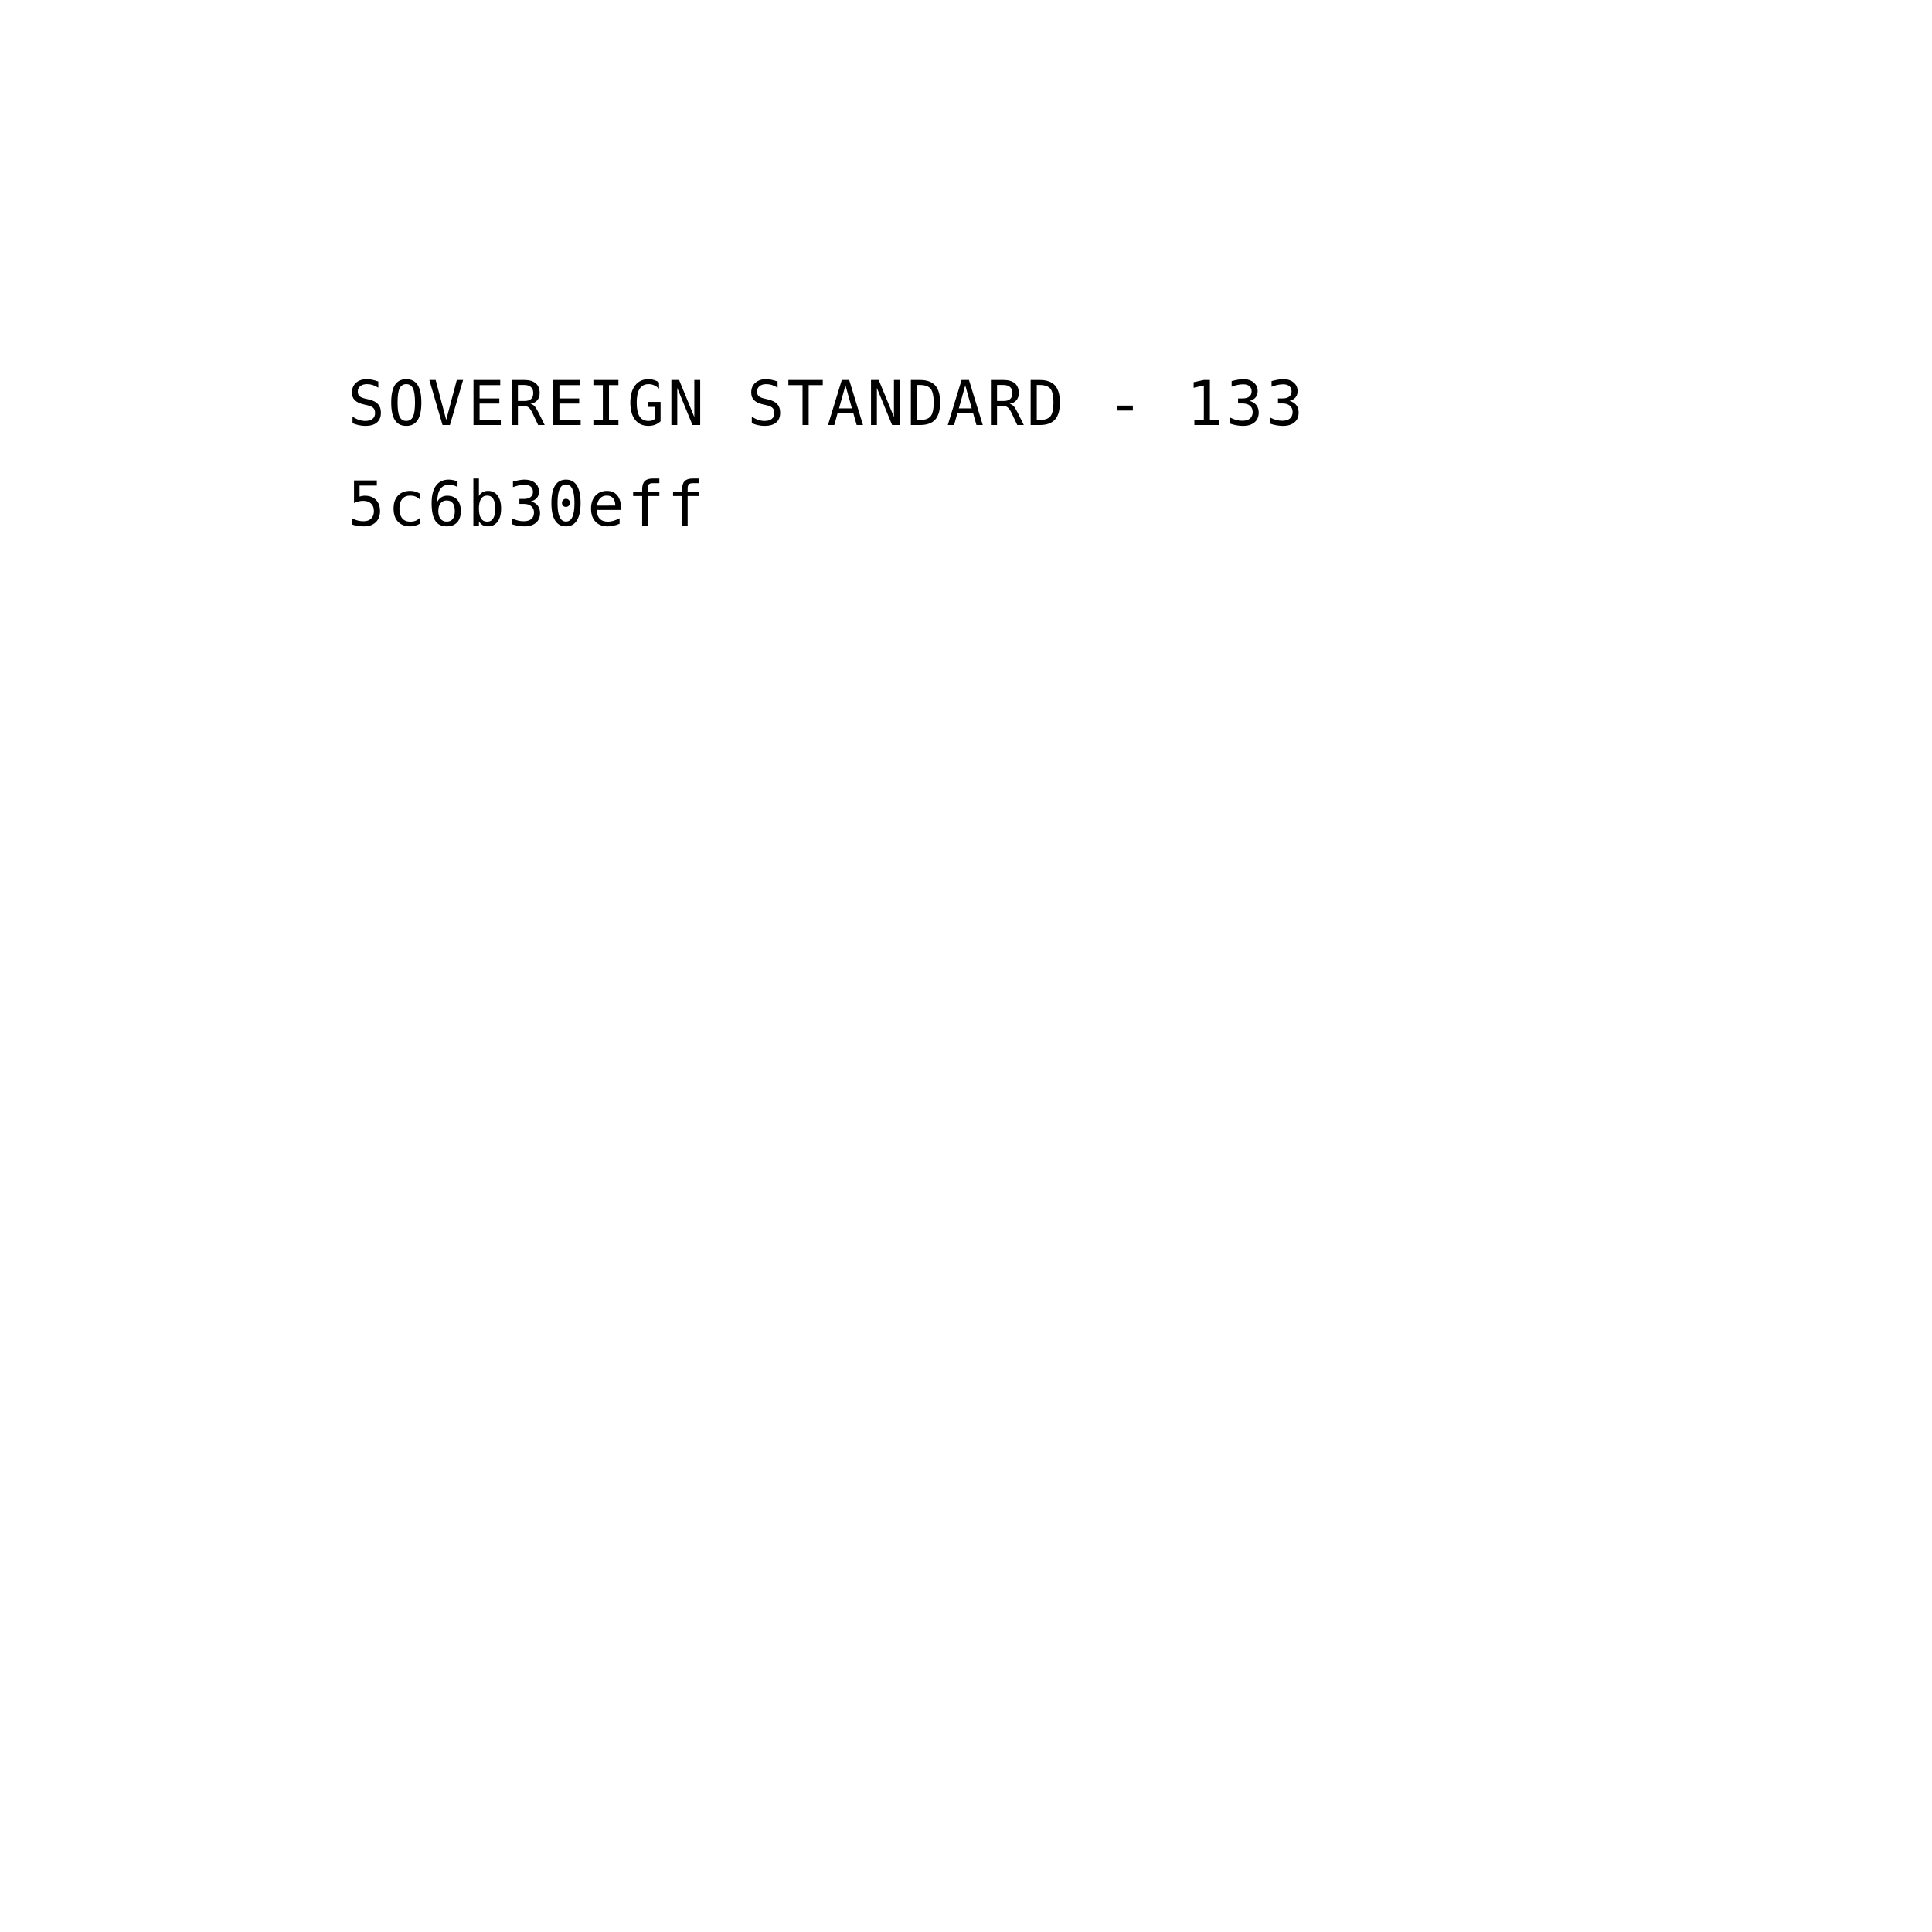
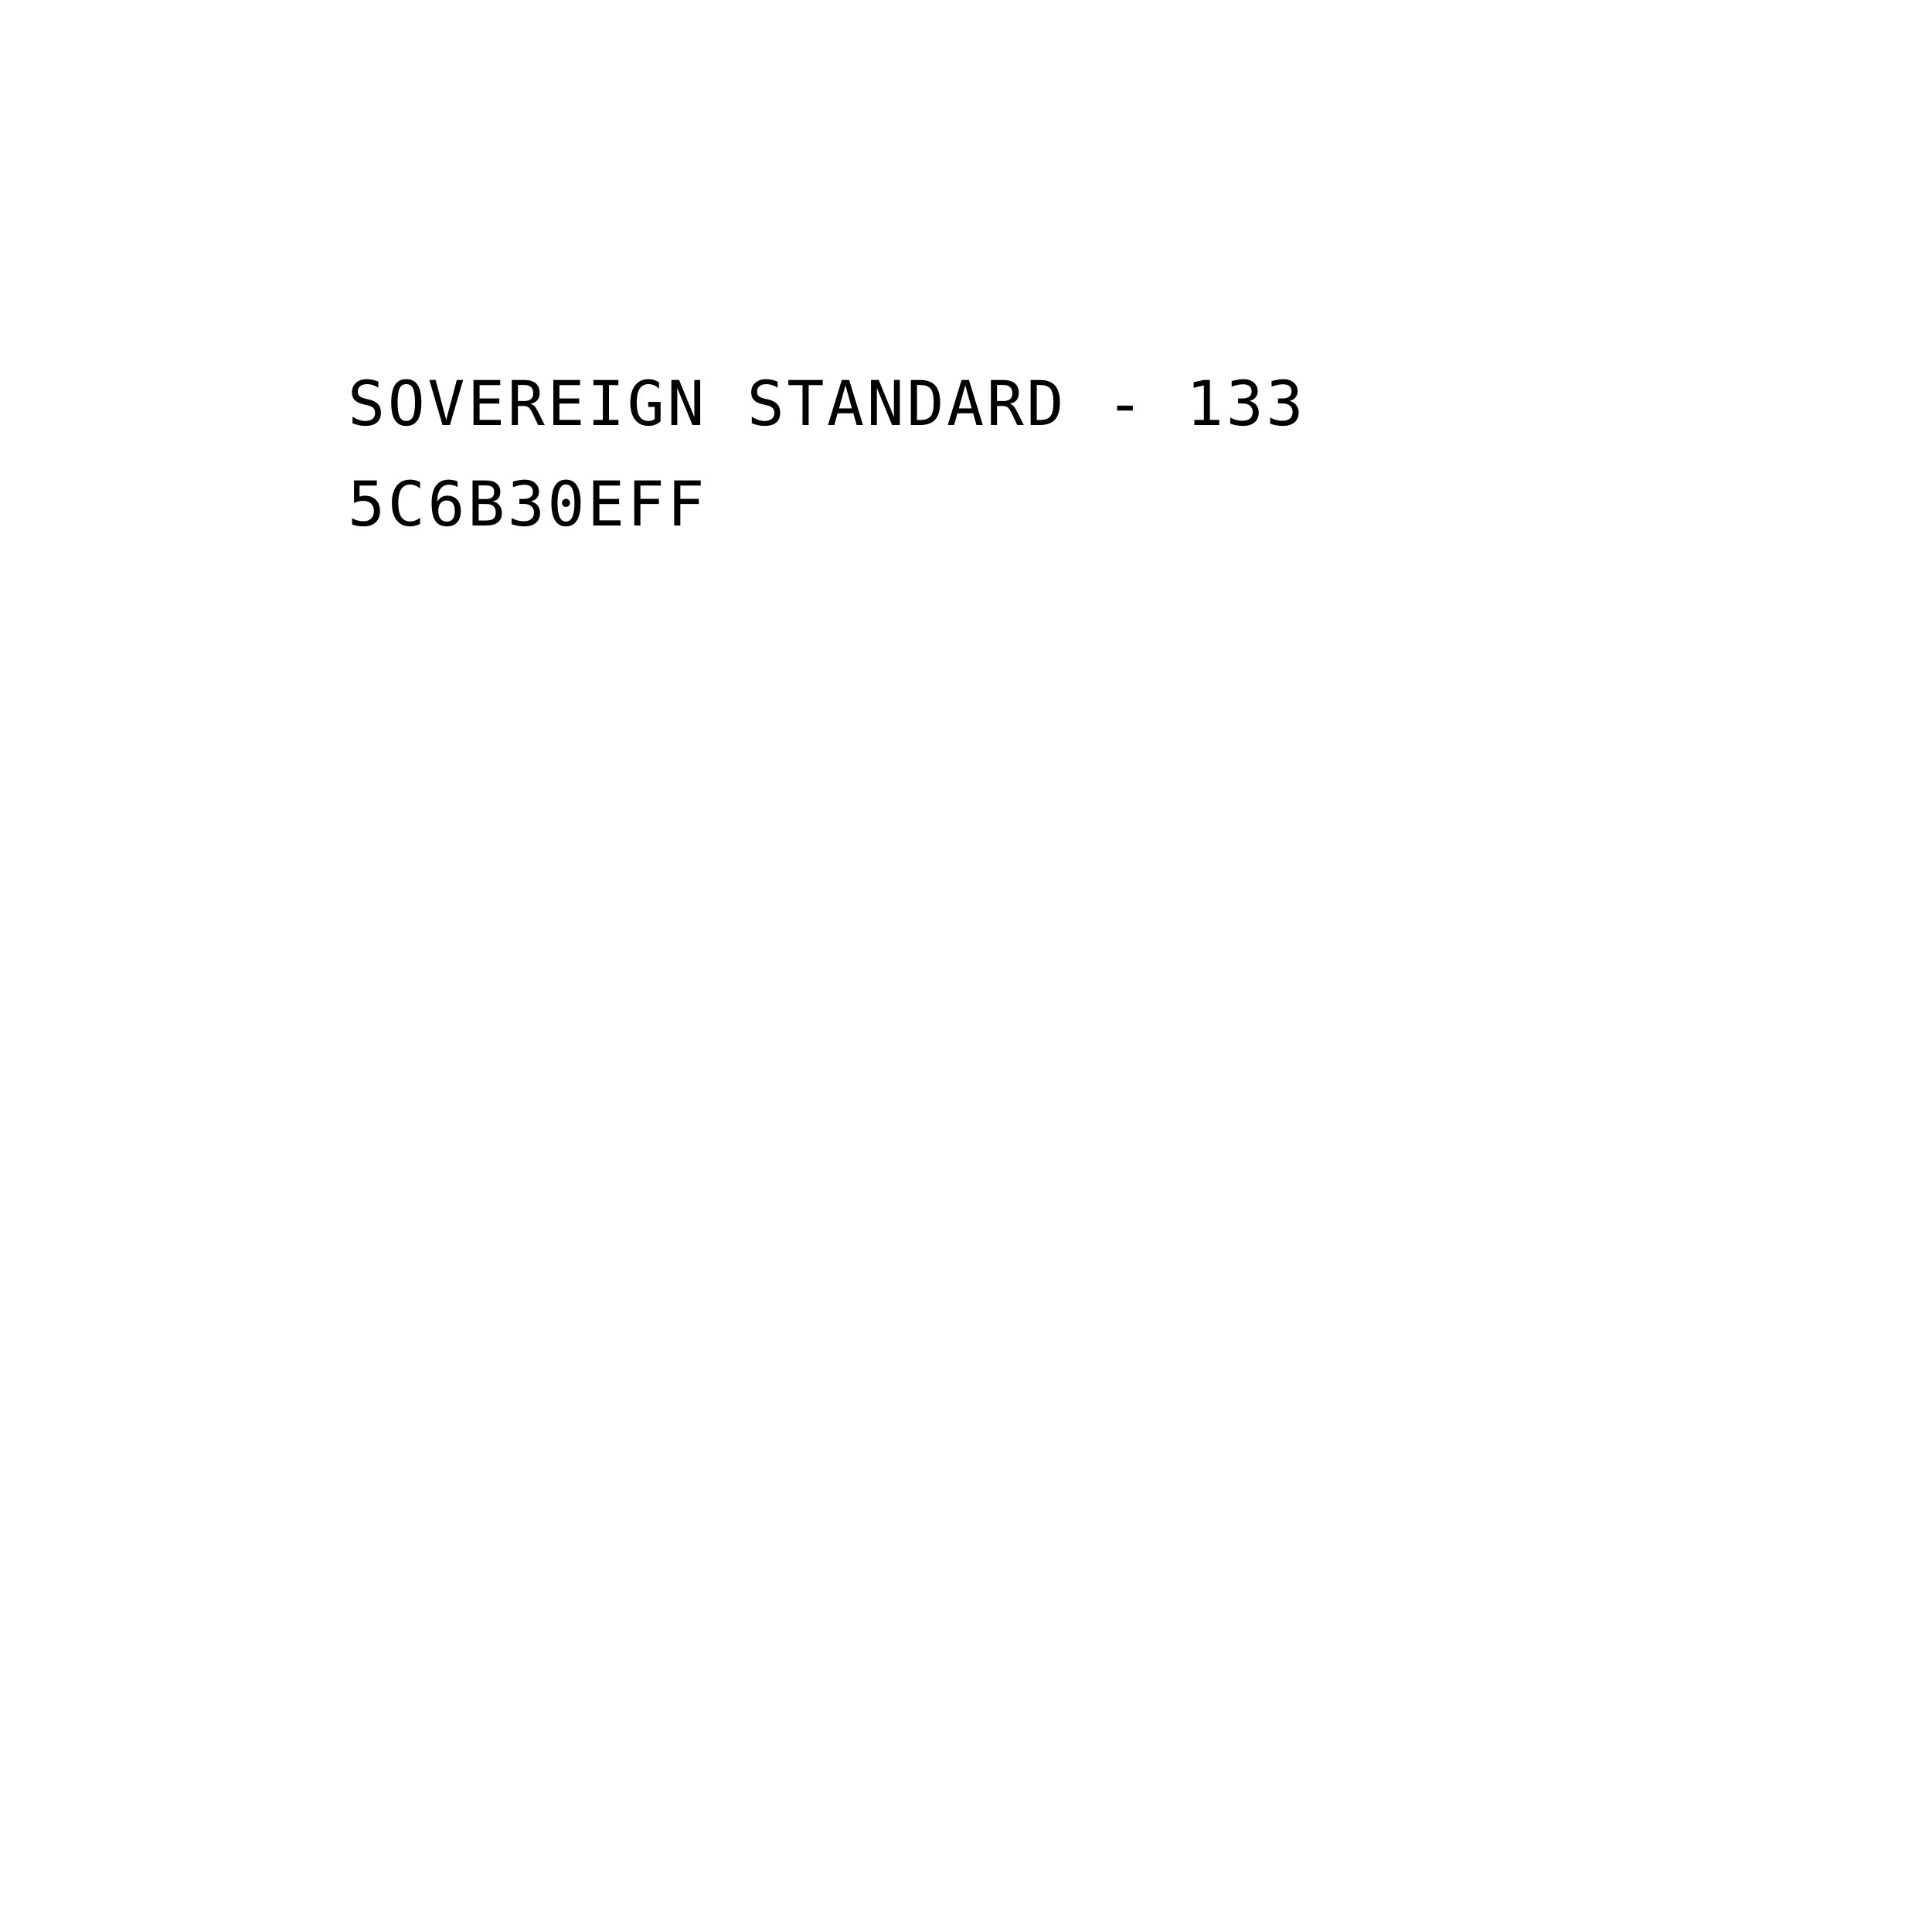
<svg xmlns="http://www.w3.org/2000/svg" viewBox="0 0 1000 1000" width="1000" height="1000">
  <text x="180" y="220" text-anchor="start" fill="black" font-family="'IBM Plex Mono', 'SFMono-Regular', Menlo, monospace" font-size="32" letter-spacing="1.4">SOVEREIGN STANDARD - 133</text>
-   <text x="180" y="272" text-anchor="start" fill="black" font-family="'IBM Plex Mono', 'SFMono-Regular', Menlo, monospace" font-size="32" letter-spacing="1.4">5c6b30eff</text>
+   <text x="180" y="272" text-anchor="start" fill="black" font-family="'IBM Plex Mono', 'SFMono-Regular', Menlo, monospace" font-size="32" letter-spacing="1.4">5C6B30EFF</text>
</svg>
